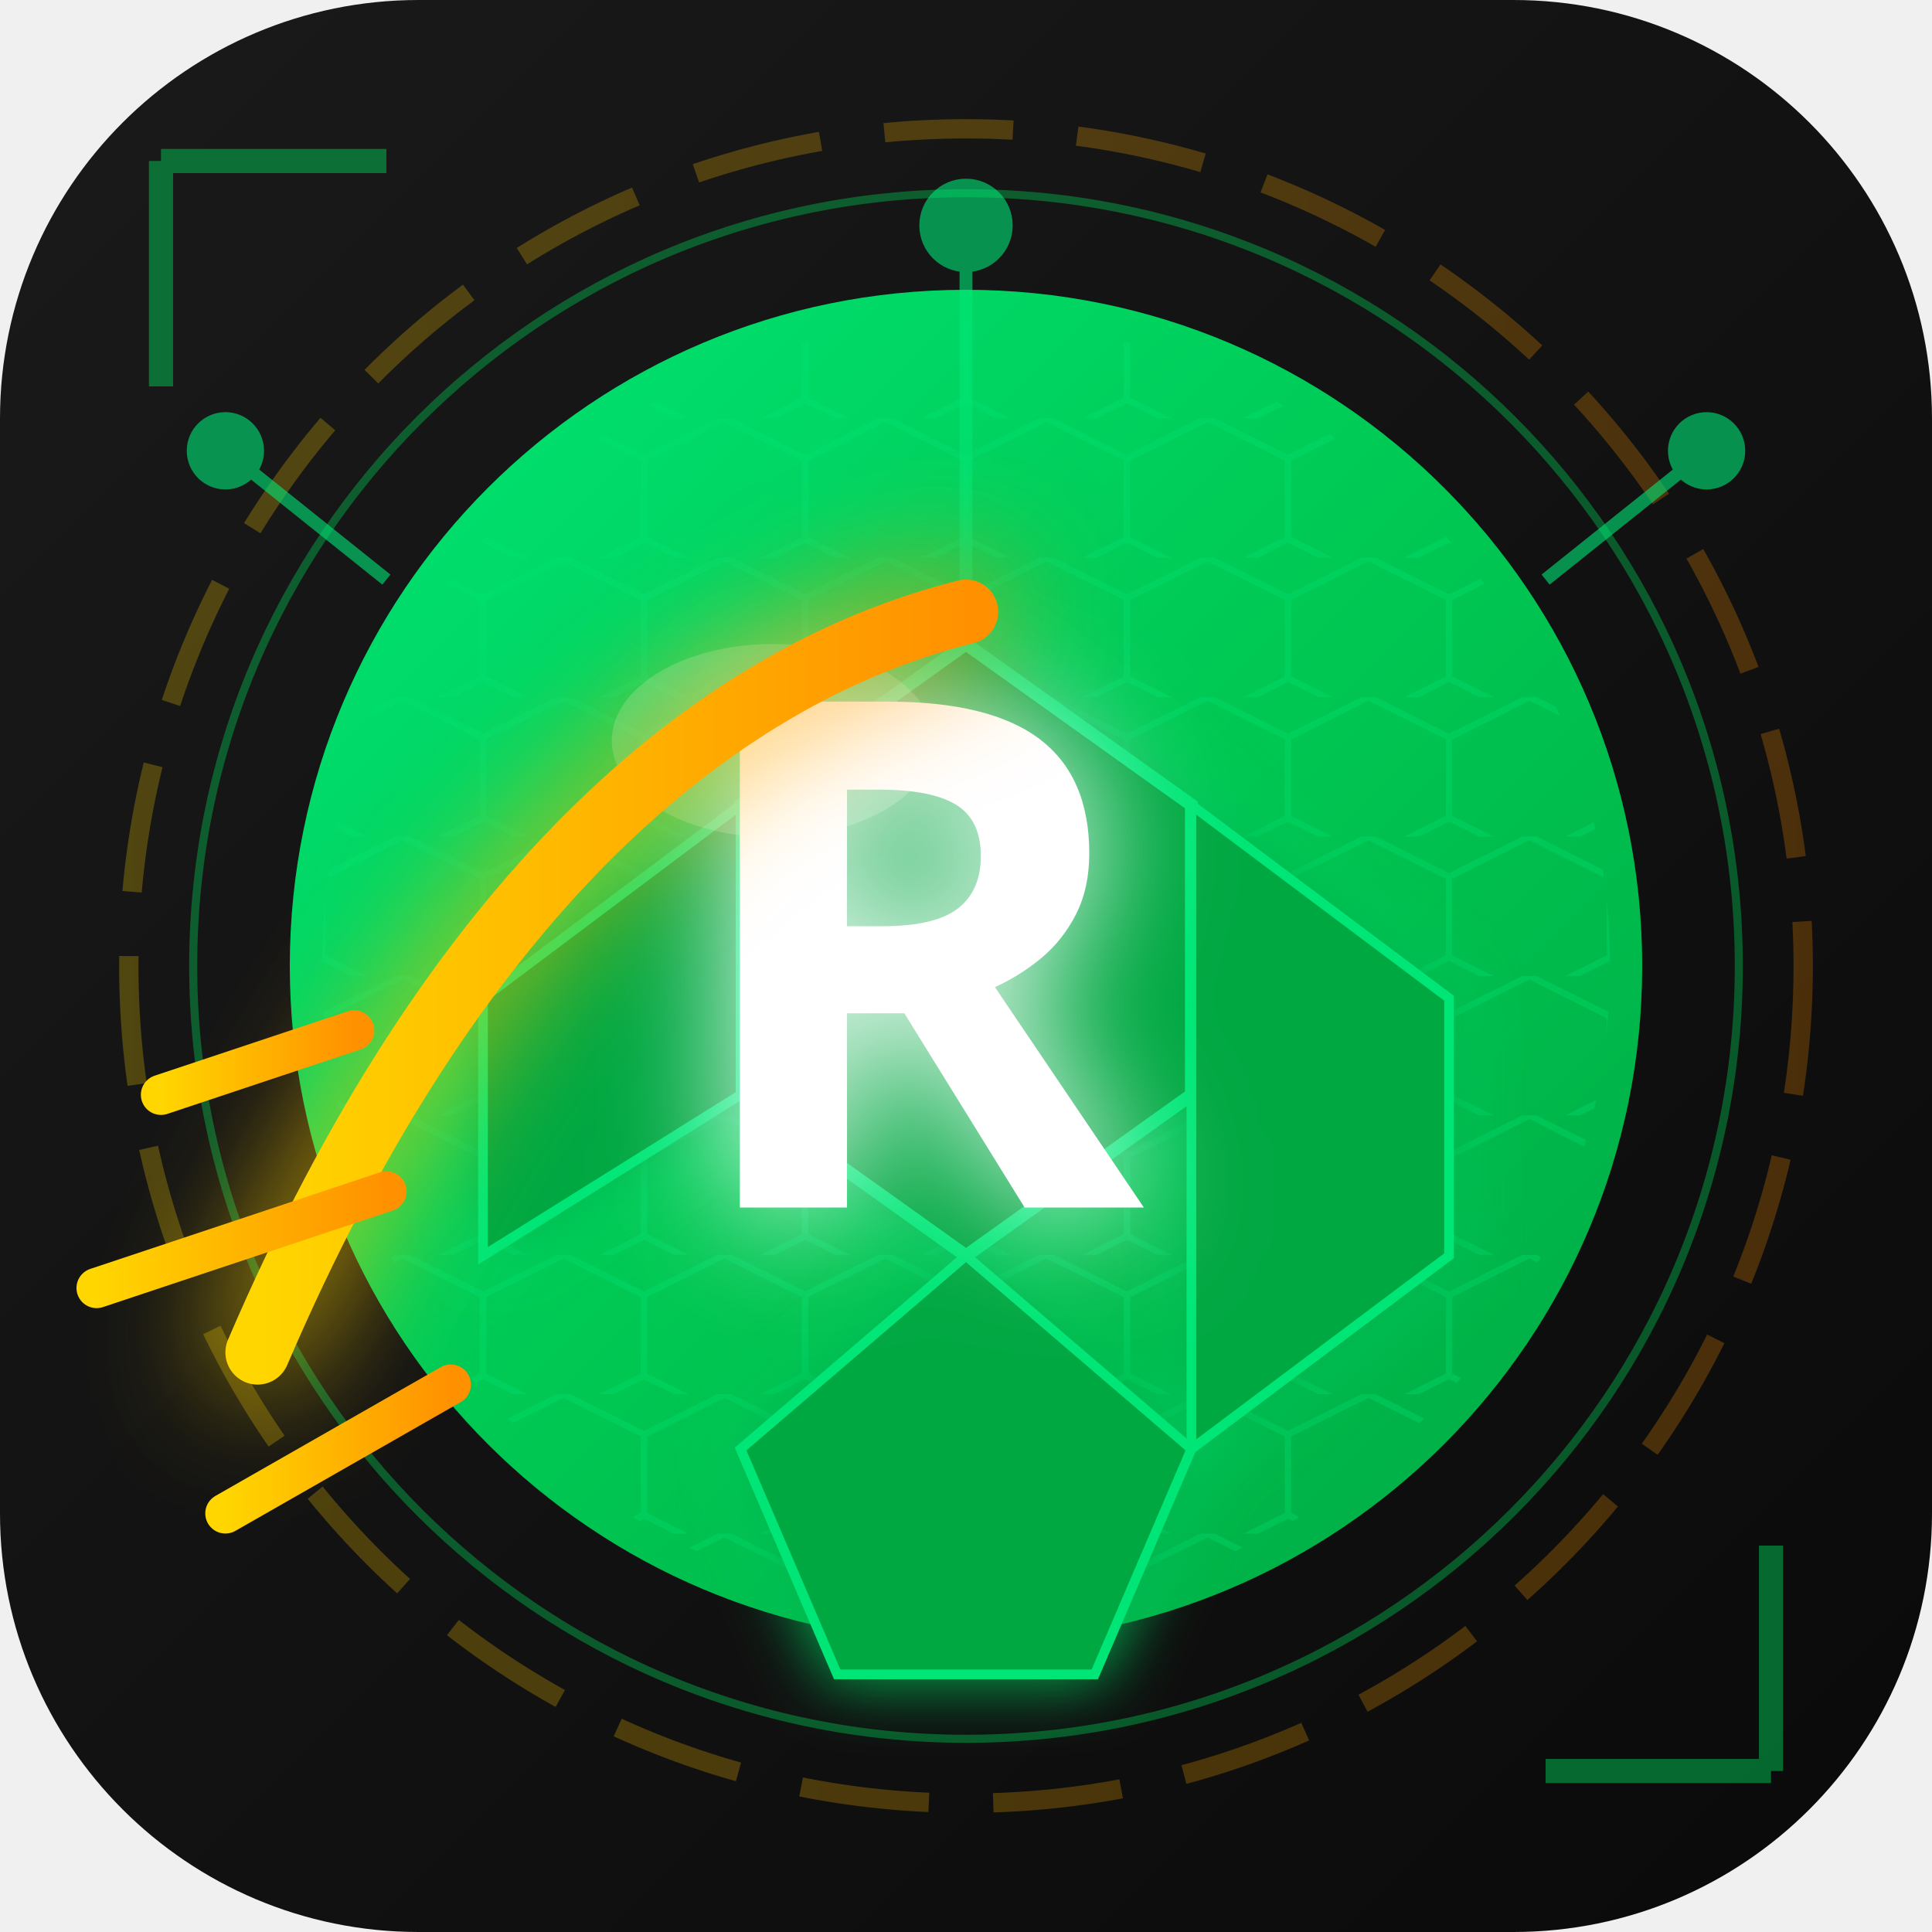
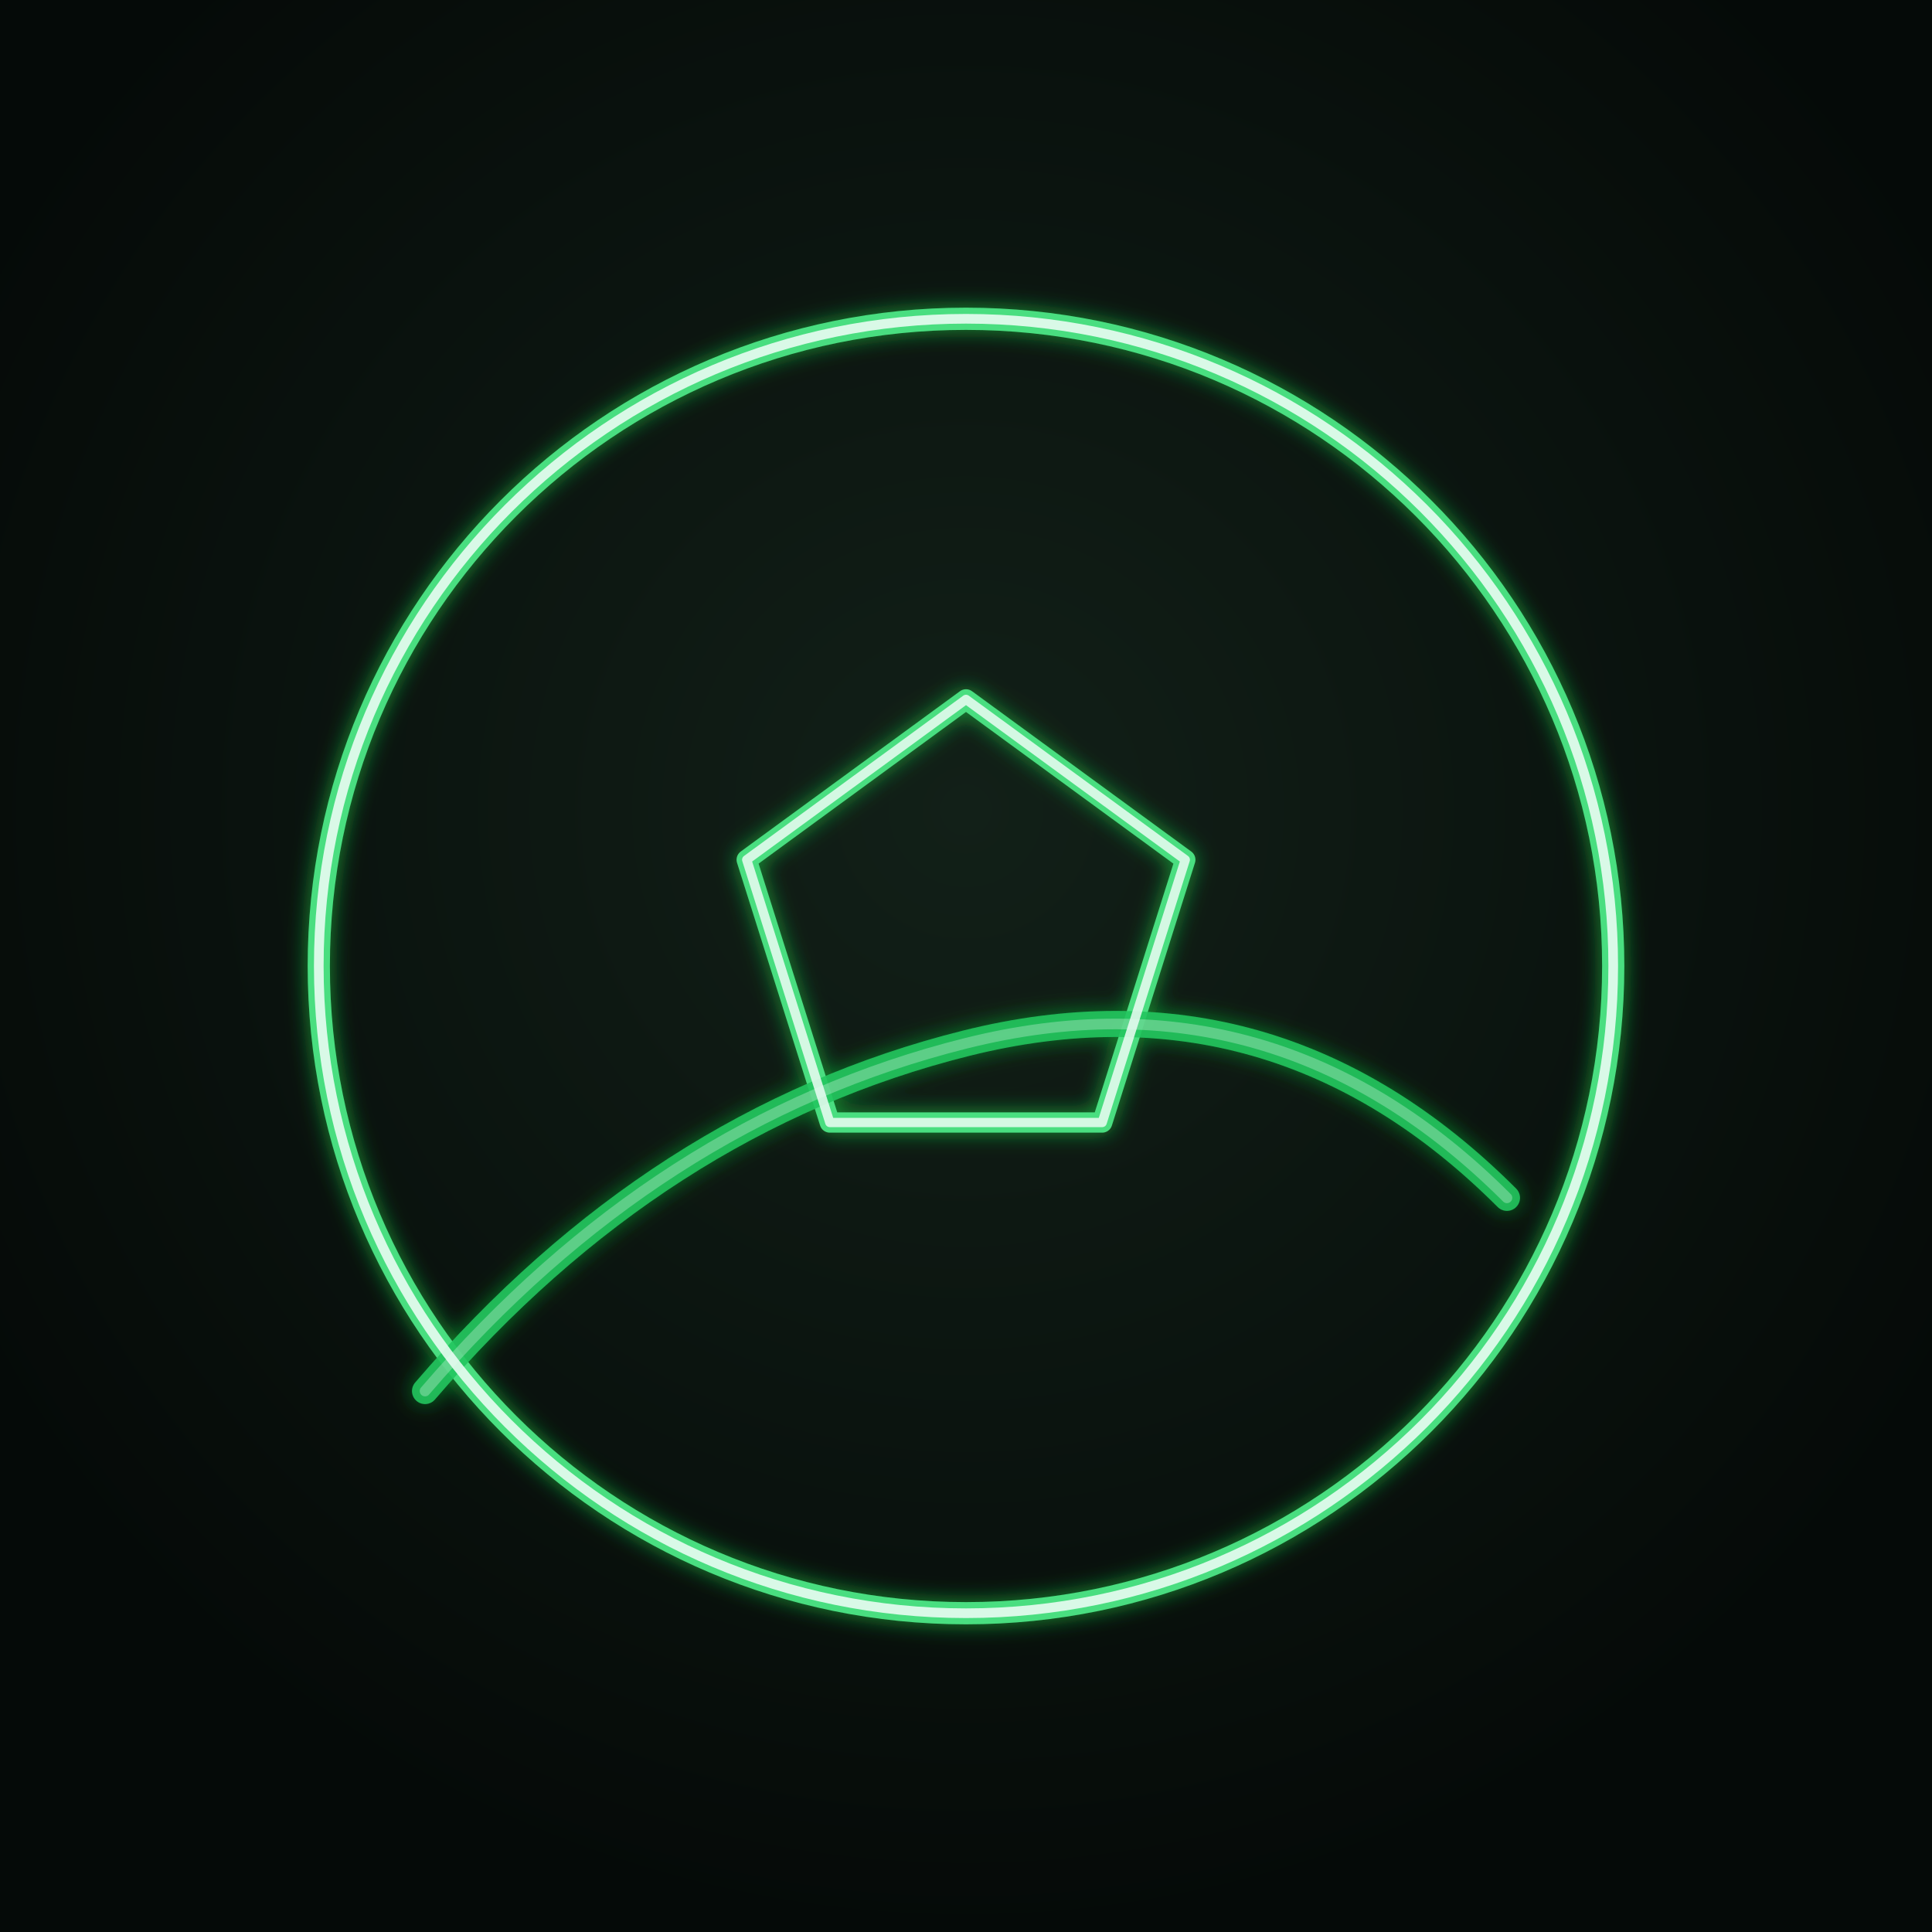
- <svg xmlns="http://www.w3.org/2000/svg" width="120" height="120" viewBox="0 0 120 120" fill="none">
+ <svg xmlns="http://www.w3.org/2000/svg" viewBox="0 0 100 100" fill="none">
  <defs>
-     <linearGradient id="bgGrad" x1="0%" y1="0%" x2="100%" y2="100%">
-       <stop offset="0%" style="stop-color:#1a1a1a" />
-       <stop offset="100%" style="stop-color:#0a0a0a" />
-     </linearGradient>
-     <linearGradient id="greenGrad" x1="0%" y1="0%" x2="100%" y2="100%">
-       <stop offset="0%" style="stop-color:#00E676" />
-       <stop offset="50%" style="stop-color:#00C853" />
-       <stop offset="100%" style="stop-color:#00A843" />
-     </linearGradient>
-     <linearGradient id="accentGrad" x1="0%" y1="0%" x2="100%" y2="0%">
-       <stop offset="0%" style="stop-color:#FFD600" />
-       <stop offset="100%" style="stop-color:#FF9100" />
-     </linearGradient>
-     <filter id="glow" x="-50%" y="-50%" width="200%" height="200%">
-       <feGaussianBlur stdDeviation="4" result="coloredBlur" />
+     <filter id="rachaoFieldGlow" x="-40%" y="-40%" width="180%" height="180%">
+       <feGaussianBlur in="SourceGraphic" stdDeviation="0.55" result="blur" />
+       <feColorMatrix in="blur" type="matrix" values="0.2 0 0 0 0                 0 1 0 0 0.08                 0 0 0.35 0 0                 0 0 0 0.6 0" result="glow" />
      <feMerge>
-         <feMergeNode in="coloredBlur" />
+         <feMergeNode in="glow" />
        <feMergeNode in="SourceGraphic" />
      </feMerge>
    </filter>
-     <filter id="softGlow" x="-50%" y="-50%" width="200%" height="200%">
-       <feGaussianBlur stdDeviation="2" result="coloredBlur" />
-       <feMerge>
-         <feMergeNode in="coloredBlur" />
-         <feMergeNode in="SourceGraphic" />
-       </feMerge>
-     </filter>
-     <pattern id="hexGrid" patternUnits="userSpaceOnUse" width="10" height="8.66">
-       <path d="M5 0L10 2.5L10 7.5L5 10L0 7.5L0 2.5Z" fill="none" stroke="#00E676" stroke-width="0.4" opacity="0.5" />
-     </pattern>
+     <radialGradient id="rachaoBg" cx="50%" cy="42%" r="58%">
+       <stop offset="0%" stop-color="#122018" />
+       <stop offset="100%" stop-color="#050a08" />
+     </radialGradient>
  </defs>
-   <rect width="120" height="120" rx="26" fill="url(#bgGrad)" />
-   <circle cx="60" cy="60" r="52" fill="none" stroke="url(#accentGrad)" stroke-width="1.2" opacity="0.25" stroke-dasharray="8,4" />
-   <circle cx="60" cy="60" r="48" fill="none" stroke="#00C853" stroke-width="0.5" opacity="0.4" />
-   <circle cx="60" cy="60" r="42" fill="url(#greenGrad)" />
-   <circle cx="60" cy="60" r="40" fill="url(#hexGrid)" opacity="0.6" />
-   <g filter="url(#softGlow)">
-     <path d="M60 40L74 50L74 68L60 78L46 68L46 50Z" fill="#00A843" stroke="#00E676" stroke-width="0.8" />
-     <path d="M74 50L90 62L90 78L74 90L74 68Z" fill="#00A843" stroke="#00E676" stroke-width="0.6" />
-     <path d="M46 50L46 68L30 78L30 62Z" fill="#00A843" stroke="#00E676" stroke-width="0.6" />
-     <path d="M60 78L74 90L68 104L52 104L46 90Z" fill="#00A843" stroke="#00E676" stroke-width="0.6" />
+   <rect width="100" height="100" fill="url(#rachaoBg)" />
+   <g filter="url(#rachaoFieldGlow)">
+     <circle cx="50" cy="50" r="33.5" stroke="#4ade80" stroke-width="1.15" />
+     <path d="M50 36.2 L61.35 44.5 L57.05 58.1 L42.95 58.1 L38.65 44.5 Z" stroke="#4ade80" stroke-width="1.05" stroke-linejoin="round" />
+     <path d="M22 72 Q34 58 50 54 Q66 50 78 62" stroke="#22c55e" stroke-width="1.35" stroke-linecap="round" opacity="0.9" />
  </g>
-   <g stroke="#00E676" stroke-width="0.8" opacity="0.6">
-     <path d="M60 14L60 36" />
-     <path d="M96 36L106 28" />
-     <path d="M24 36L14 28" />
-     <circle cx="60" cy="14" r="2.5" fill="#00E676" />
-     <circle cx="106" cy="28" r="2" fill="#00E676" />
-     <circle cx="14" cy="28" r="2" fill="#00E676" />
-   </g>
-   <text x="42" y="75" font-family="'Montserrat', Arial Black, sans-serif" font-weight="900" font-size="44" fill="#FFFFFF" filter="url(#glow)">R</text>
-   <ellipse cx="48" cy="46" rx="10" ry="6" fill="#FFFFFF" opacity="0.2" />
-   <path d="M16 84C28 56 44 42 60 38" stroke="url(#accentGrad)" stroke-width="4" stroke-linecap="round" fill="none" filter="url(#glow)" />
-   <g stroke="url(#accentGrad)" stroke-width="2.5" stroke-linecap="round">
-     <path d="M10 68L22 64" />
-     <path d="M6 80L24 74" />
-     <path d="M14 94L28 86" />
-   </g>
-   <g stroke="#00C853" stroke-width="1.5" opacity="0.5">
-     <path d="M10 10L10 24M10 10L24 10" />
-     <path d="M110 110L110 96M110 110L96 110" />
+   <g>
+     <circle cx="50" cy="50" r="33.5" stroke="#ecfdf5" stroke-width="0.5" opacity="0.88" />
+     <path d="M50 36.2 L61.35 44.5 L57.05 58.1 L42.95 58.1 L38.65 44.5 Z" stroke="#ecfdf5" stroke-width="0.48" stroke-linejoin="round" opacity="0.85" />
+     <path d="M22 72 Q34 58 50 54 Q66 50 78 62" stroke="#ecfdf5" stroke-width="0.55" stroke-linecap="round" opacity="0.3" />
  </g>
</svg>
